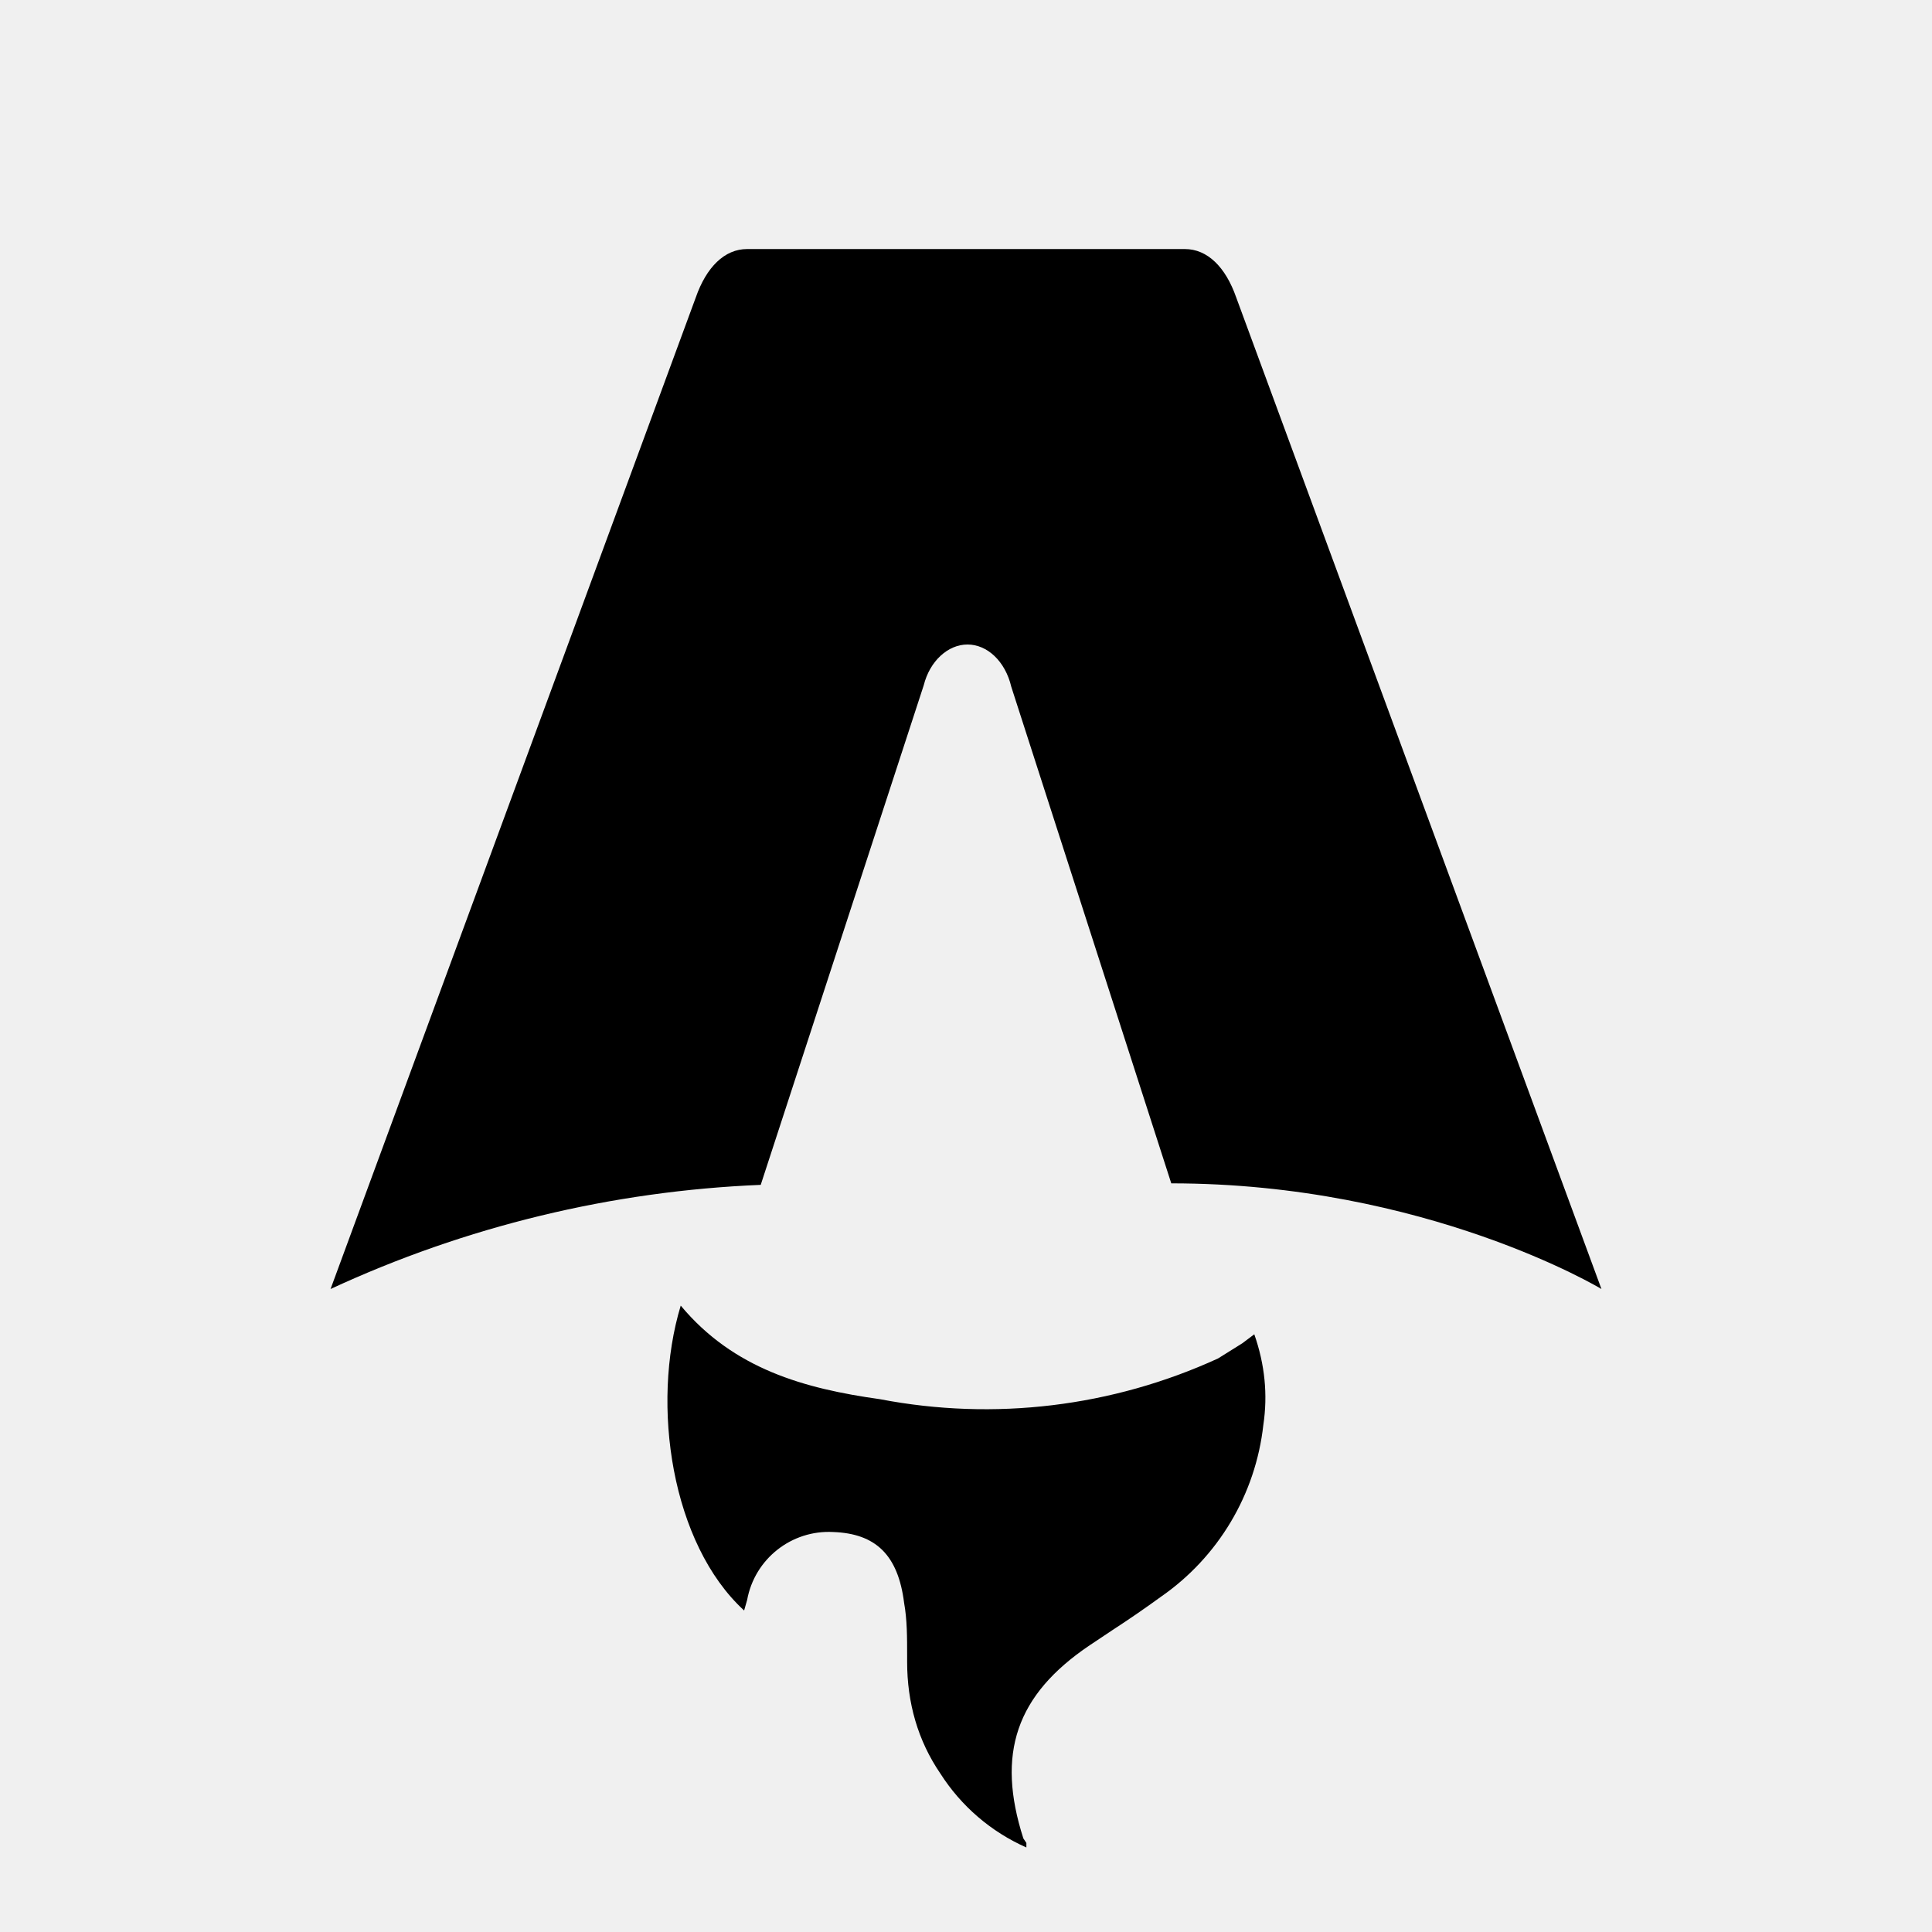
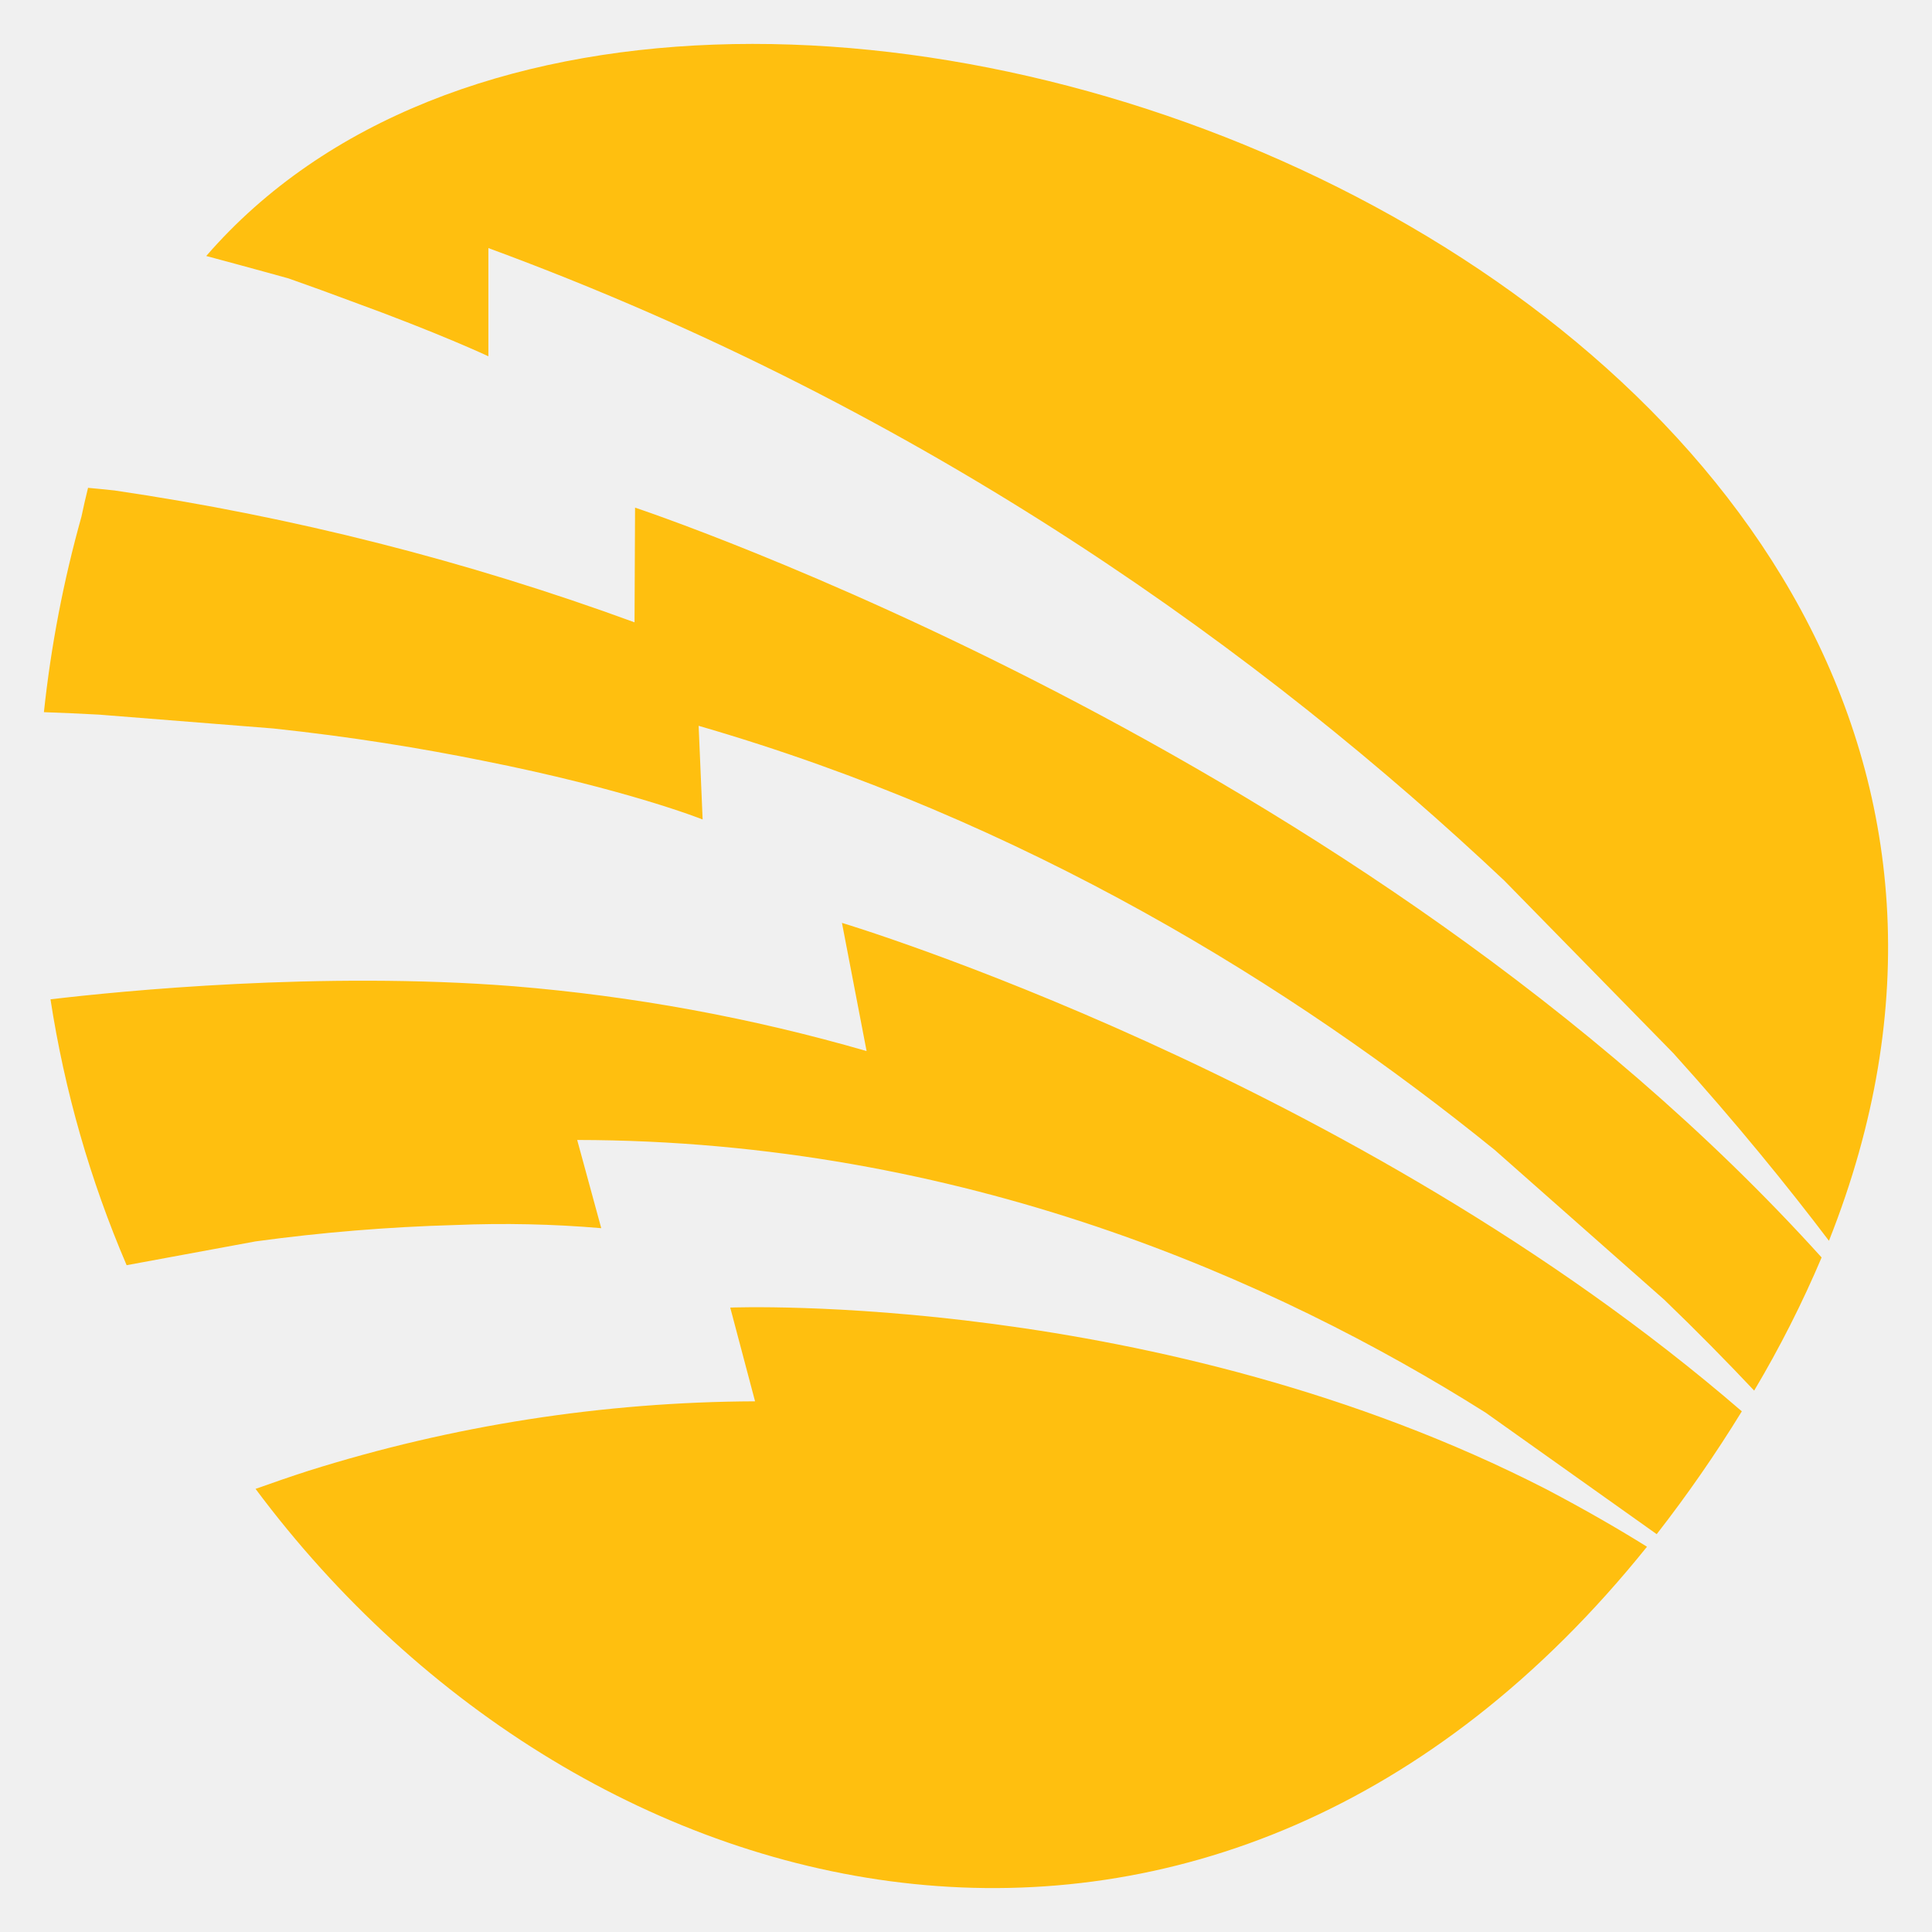
- <svg xmlns="http://www.w3.org/2000/svg" fill="none" viewBox="0 0 128 128">
-   <path d="M50.4 78.5a75.1 75.1 0 0 0-28.5 6.9l24.2-65.7c.7-2 1.9-3.2 3.4-3.2h29c1.5 0 2.7 1.2 3.4 3.2l24.2 65.7s-11.6-7-28.5-7L67 45.5c-.4-1.7-1.6-2.8-2.9-2.8-1.3 0-2.5 1.1-2.9 2.7L50.4 78.5Zm-1.1 28.2Zm-4.2-20.2c-2 6.6-.6 15.8 4.2 20.2a17.5 17.5 0 0 1 .2-.7 5.5 5.5 0 0 1 5.7-4.5c2.8.1 4.3 1.5 4.7 4.7.2 1.1.2 2.3.2 3.5v.4c0 2.7.7 5.2 2.2 7.4a13 13 0 0 0 5.7 4.9v-.3l-.2-.3c-1.8-5.6-.5-9.5 4.4-12.8l1.5-1a73 73 0 0 0 3.2-2.2 16 16 0 0 0 6.8-11.4c.3-2 .1-4-.6-6l-.8.6-1.6 1a37 37 0 0 1-22.4 2.7c-5-.7-9.7-2-13.2-6.2Z" />
-   <style>
-         path { fill: #000; }
-         @media (prefers-color-scheme: dark) {
-             path { fill: #FFF; }
-         }
-     </style>
+ <svg xmlns="http://www.w3.org/2000/svg" version="1.1" width="44" height="44">
+   <svg version="1.1" width="44" height="44">
+     <svg width="44" height="44" viewBox="0 0 44 44" fill="none">
+       <path d="M19.736 23.937C17.112 23.178 14.415 22.683 11.687 22.46C7.314 22.117 2.758 22.568 1.15 22.759C1.47 24.84 2.052 26.873 2.884 28.814L5.82 28.272C7.328 28.066 8.846 27.942 10.368 27.899C11.477 27.853 12.587 27.876 13.693 27.971L13.145 25.962C21.914 25.974 29.034 29.144 33.836 32.173L37.718 34.931L37.73 34.94C38.428 34.043 39.076 33.109 39.669 32.142C30.84 24.516 19.175 21.018 19.175 21.018L19.736 23.937ZM14.463 11.561L14.451 14.173C10.623 12.771 6.653 11.764 2.608 11.17C2.395 11.147 2.194 11.127 2.005 11.11C1.952 11.325 1.901 11.544 1.855 11.766C1.446 13.225 1.16 14.715 1 16.219C1.426 16.235 1.843 16.253 2.251 16.275L6.218 16.59C8.021 16.781 9.619 17.046 10.975 17.32C14.288 17.976 16.002 18.663 16.002 18.663L15.911 16.53C23.346 18.684 29.426 22.449 34.041 26.189L37.903 29.601C38.646 30.316 39.328 31.01 39.95 31.67C40.531 30.694 41.044 29.681 41.486 28.638C31.014 17.044 14.463 11.561 14.463 11.561ZM16.631 29.781L17.196 31.914C13.738 31.928 10.304 32.463 7.014 33.5C6.63 33.624 6.226 33.763 5.82 33.908C13.328 43.983 27.731 47.391 37.509 35.226C36.864 34.823 36.118 34.392 35.227 33.922C26.405 29.394 16.64 29.779 16.64 29.779L16.631 29.781ZM4.697 5.83C5.865 6.143 6.575 6.342 6.575 6.342C7.085 6.521 7.56 6.695 8.007 6.862C10.017 7.593 11.123 8.114 11.123 8.114V5.65C21.212 9.361 28.858 14.963 34.261 20.057L38.106 23.983C39.544 25.575 40.725 27.033 41.653 28.258C50.217 6.705 15.565 -6.703 4.697 5.83Z" fill="#FFBF0F" />
+     </svg>
+   </svg>
+   <style>@media (prefers-color-scheme: light) { :root { filter: none; } }
+ @media (prefers-color-scheme: dark) { :root { filter: none; } }
+ </style>
</svg>
